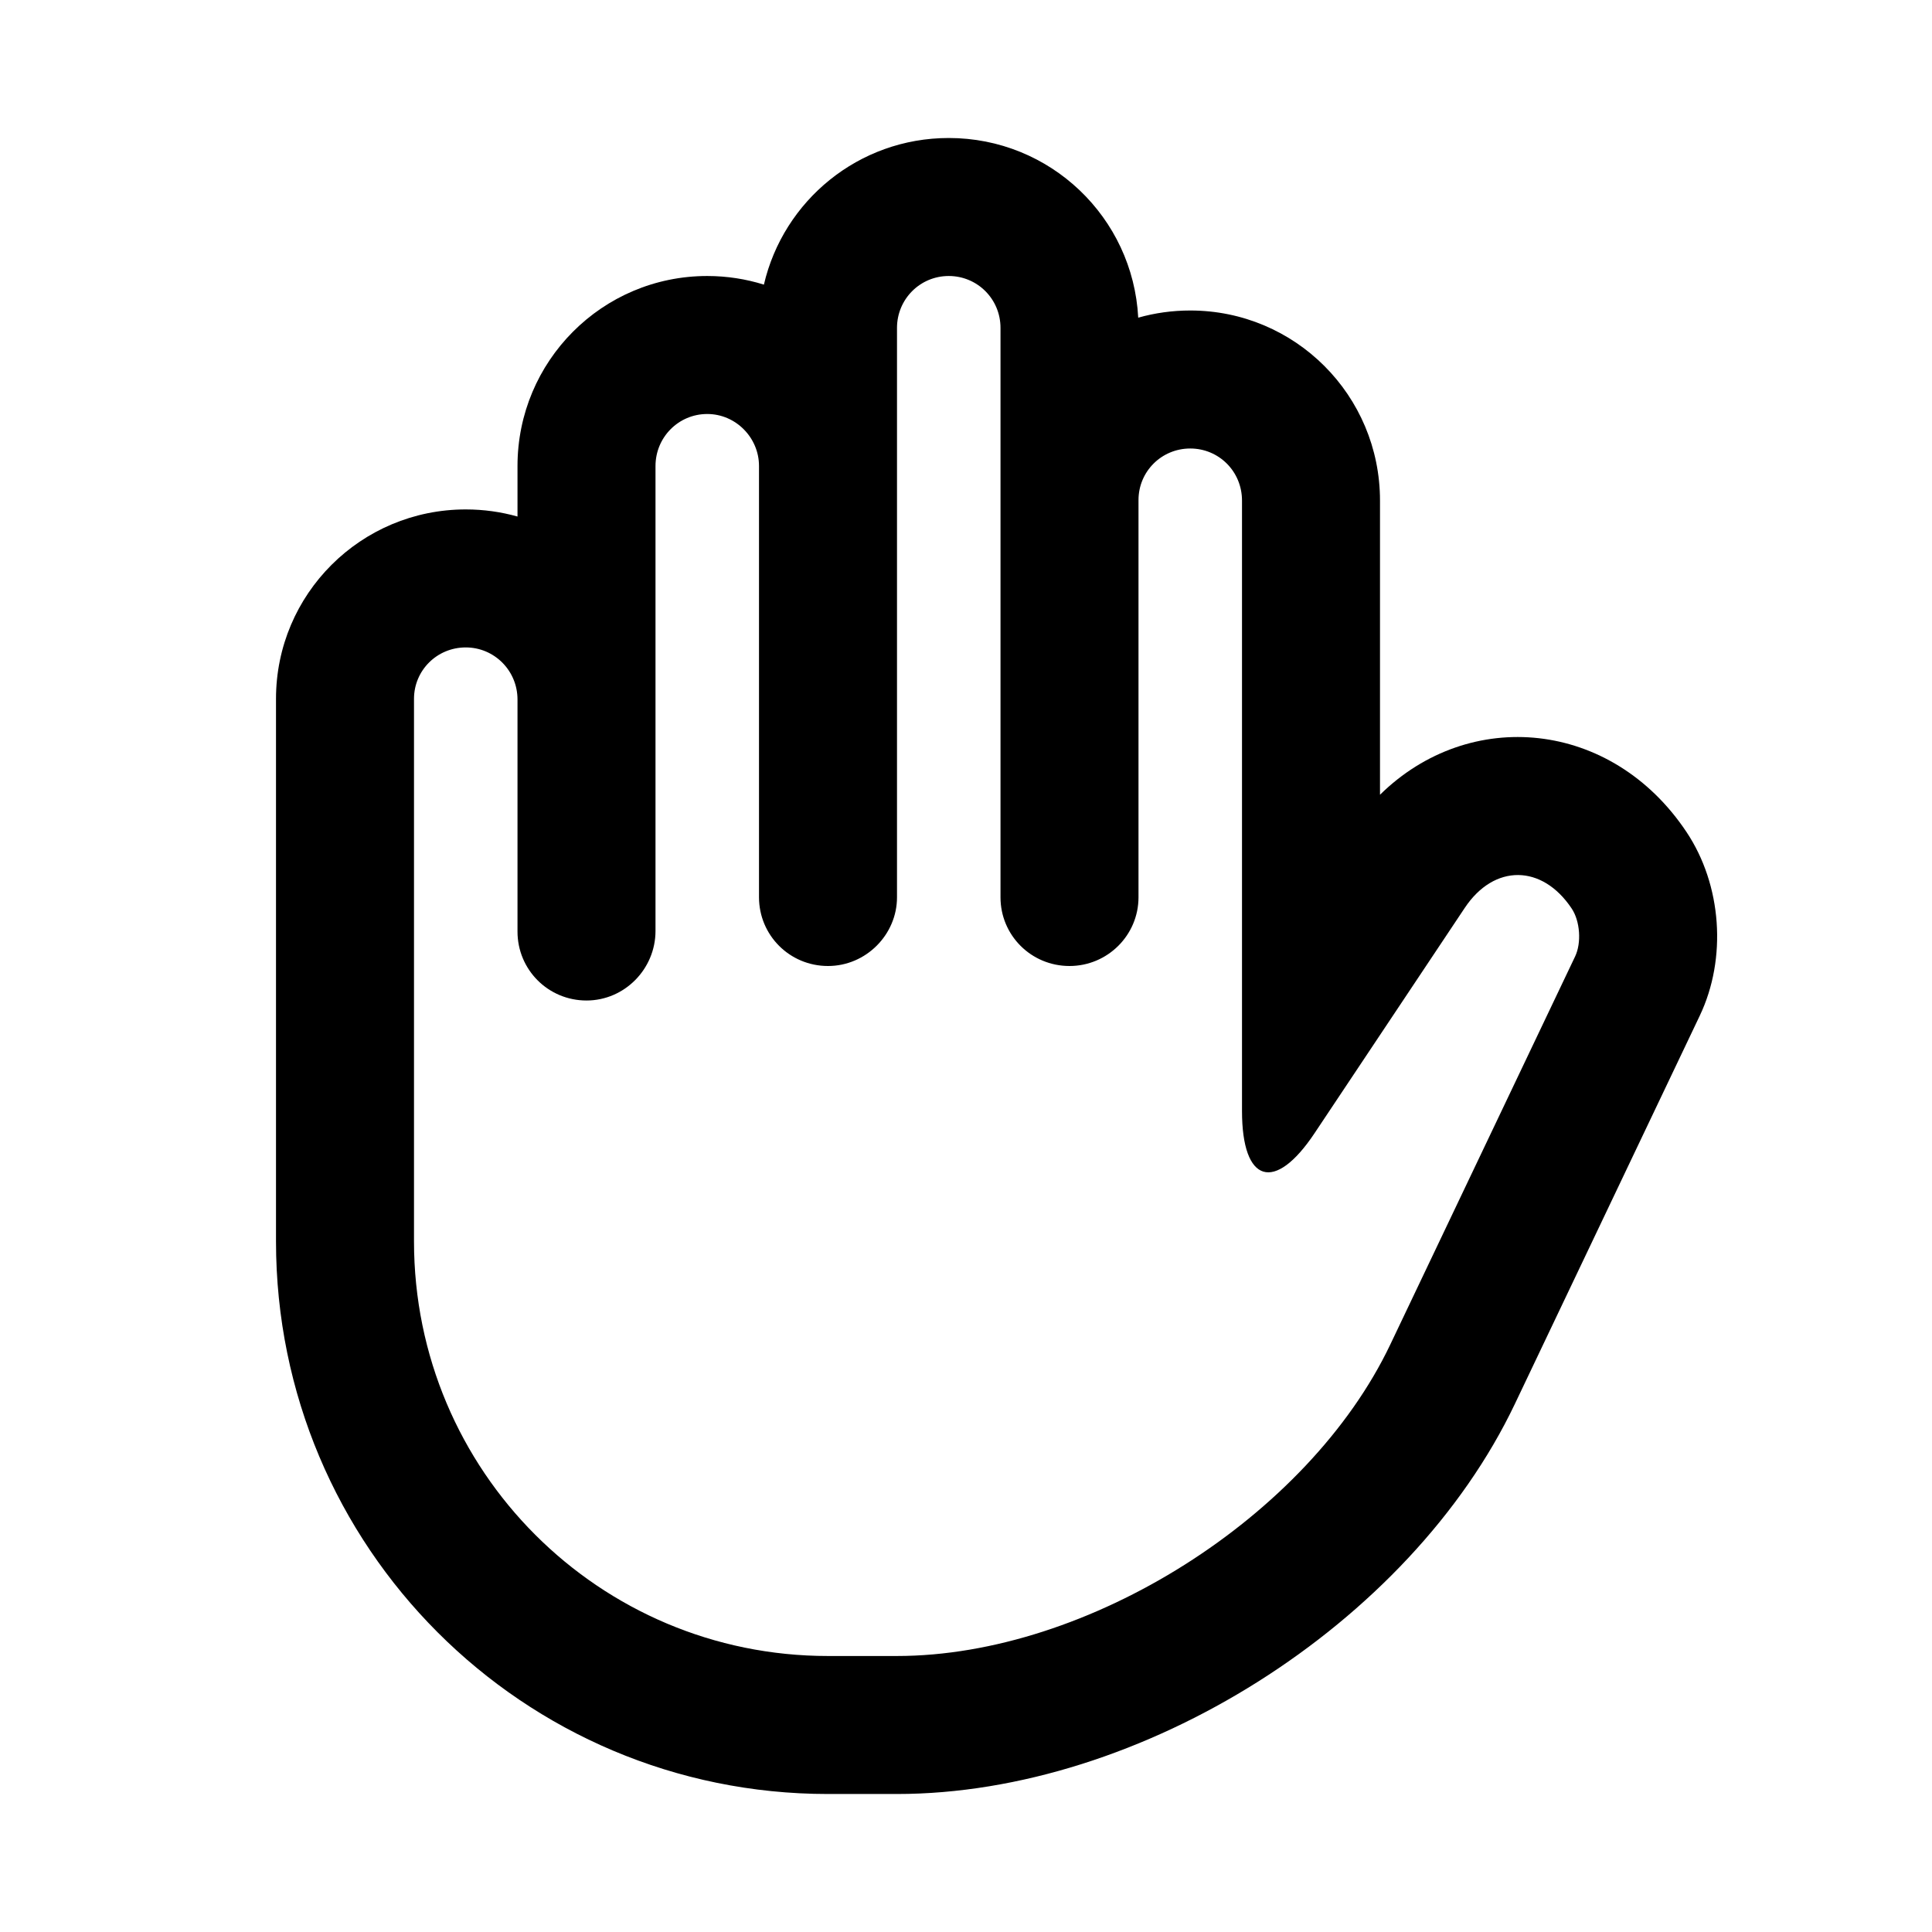
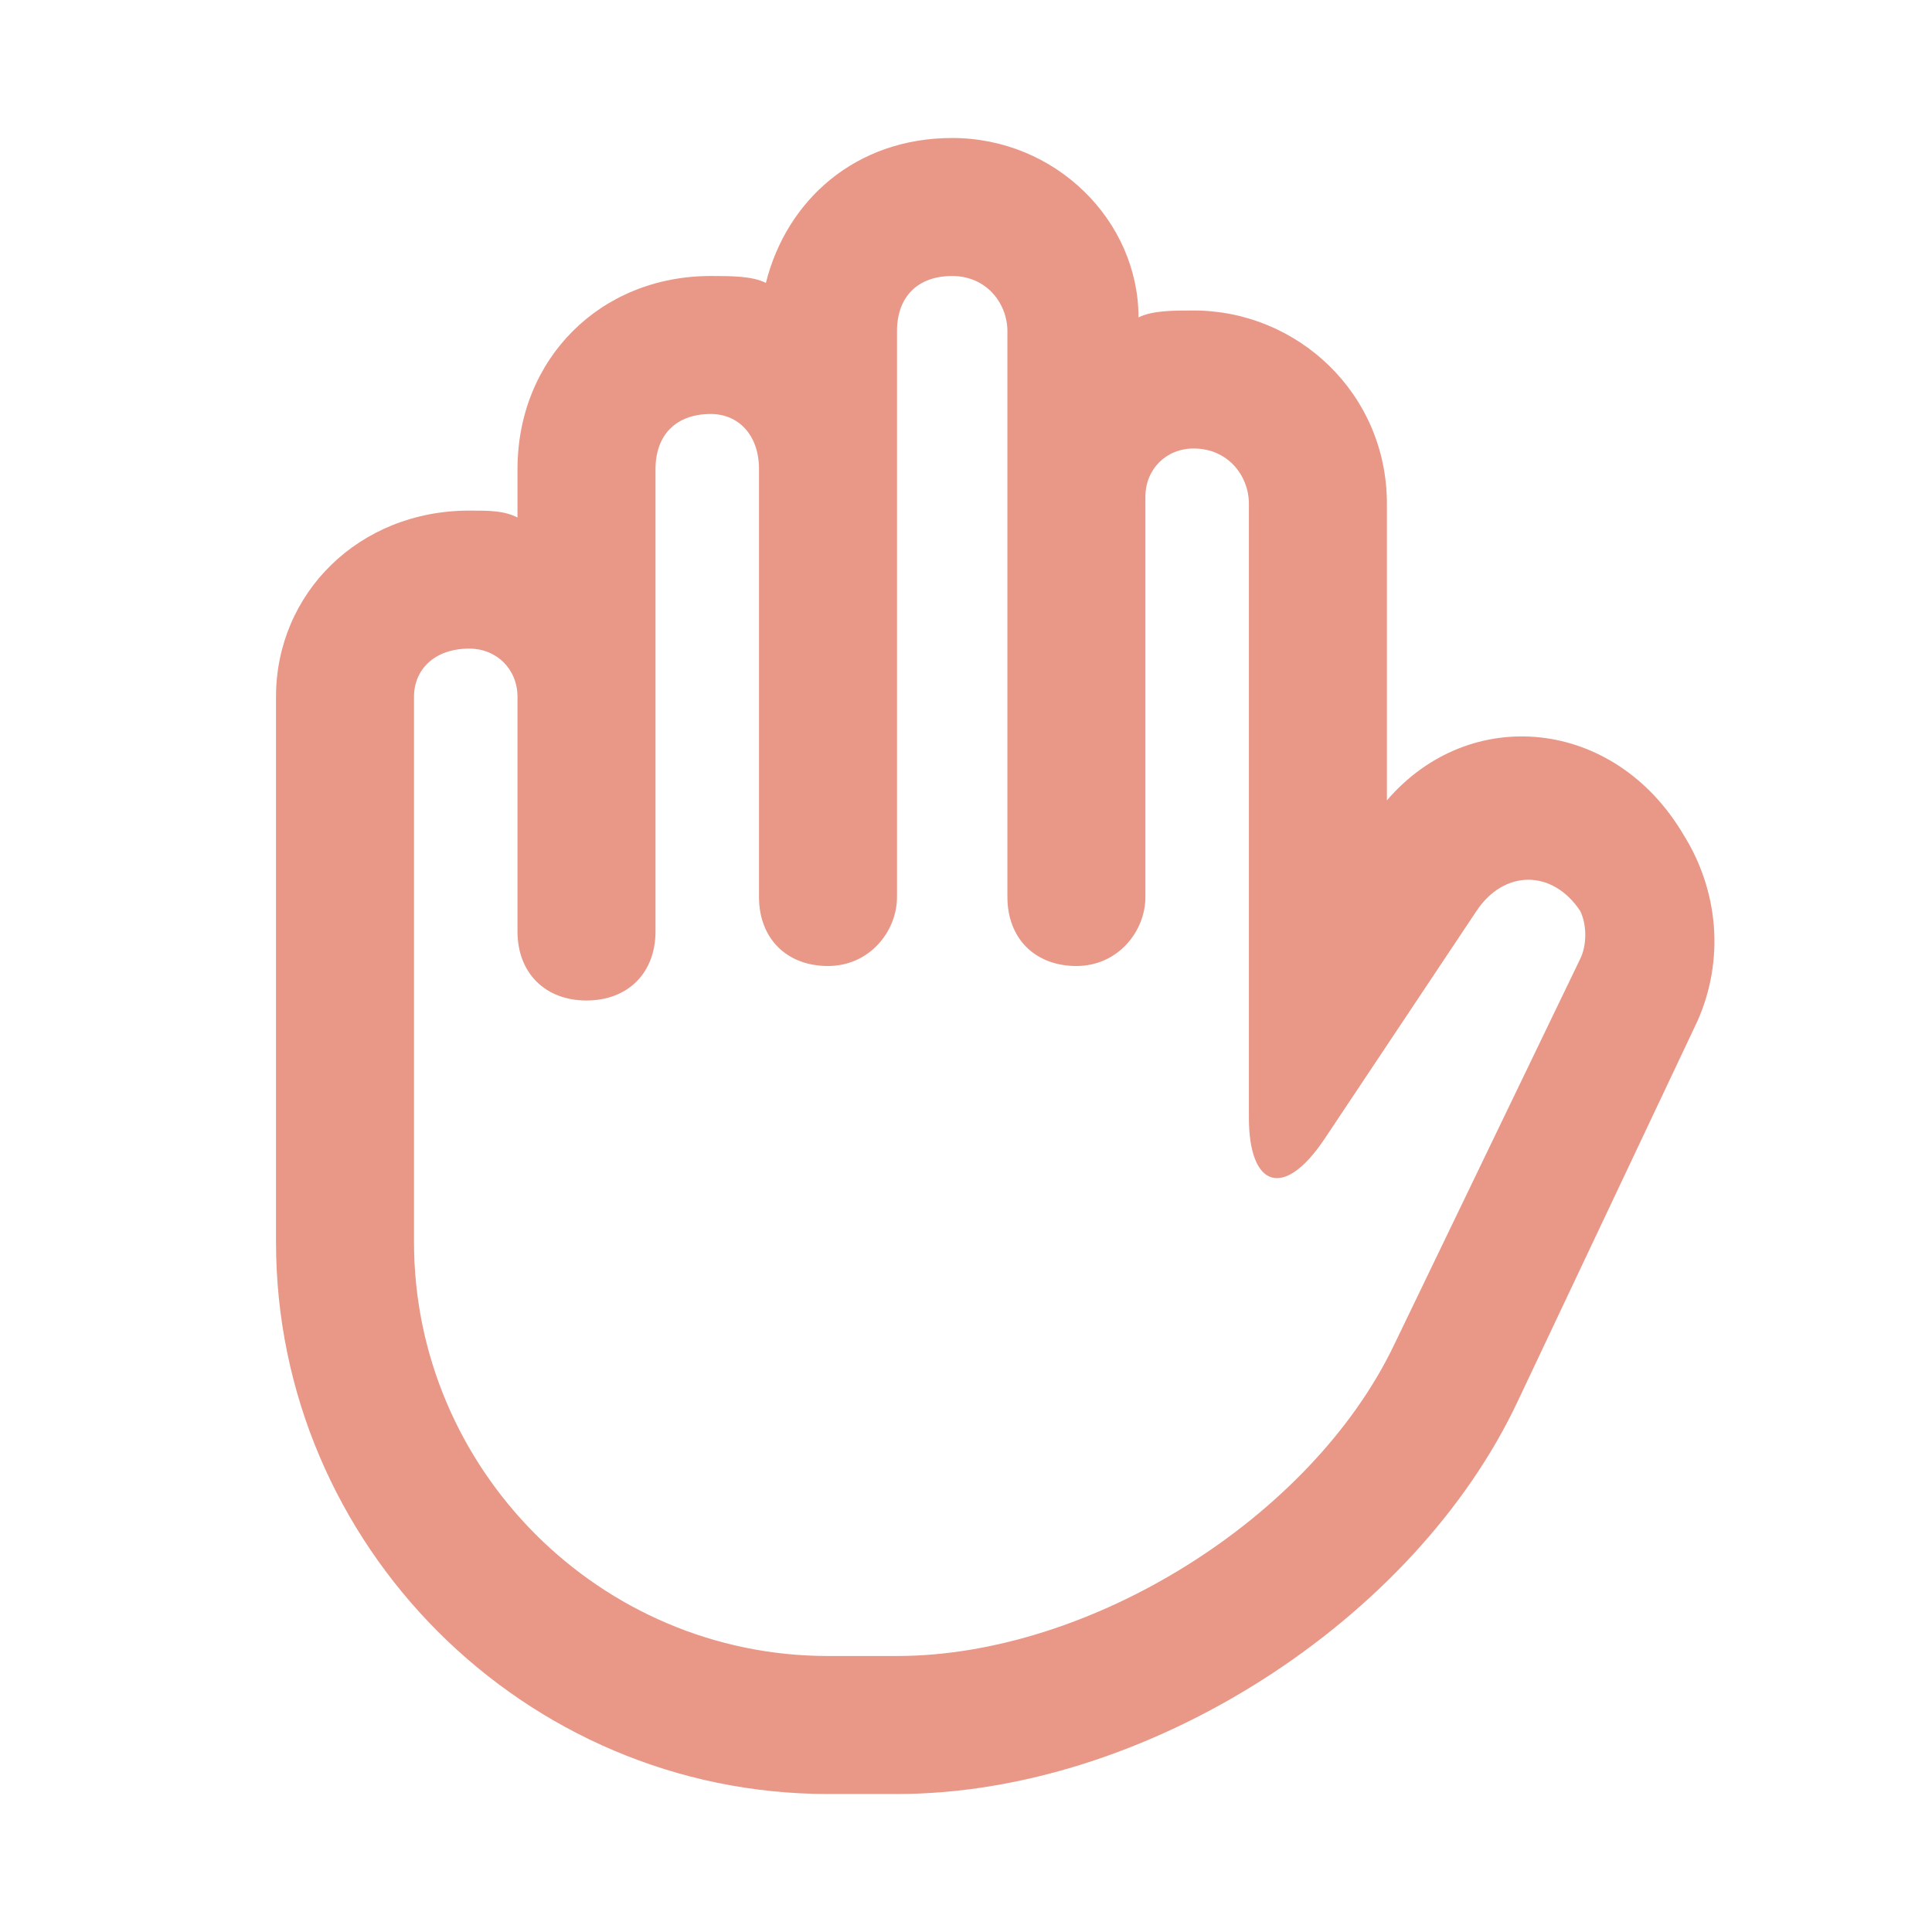
- <svg xmlns="http://www.w3.org/2000/svg" width="28px" height="28px" viewBox="0 0 28 28" version="1.1">
-   <g id="Page-1" stroke="none" stroke-width="1" fill="none" fill-rule="evenodd">
+ <svg xmlns="http://www.w3.org/2000/svg" version="1.1" id="Слой_1" x="0px" y="0px" viewBox="0 0 28 28" style="enable-background:new 0 0 28 28;" xml:space="preserve">
+   <style type="text/css">
+ 	.st0{fill:none;}
+ 	.st1{fill:#E99787;}
+ </style>
+   <g id="Page-1">
    <g id="privacy_outline_28">
-       <polygon points="0 0 28 0 28 28 0 28" />
-       <path d="M24.442,12.058 C24.955,12.827 25.03,13.889 24.634,14.721 L21.955,20.346 C20.435,23.539 16.539,26 12.998,26 L12,26 C7.578,26 4,22.42 4,17.991 L4,10.128 C4,8.609 5.231,7.383 6.75,7.383 C7.01,7.383 7.262,7.419 7.5,7.486 L7.5,6.754 C7.5,5.236 8.726,4 10.25,4 C10.536,4 10.812,4.044 11.071,4.125 C11.354,2.908 12.443,2 13.75,2 C15.22,2 16.42,3.15 16.496,4.604 C16.736,4.536 16.989,4.5 17.25,4.5 C18.771,4.5 20,5.73 20,7.255 L20,11.518 C21.299,10.24 23.357,10.431 24.442,12.058 Z M6.75,9.383 C6.333,9.383 6,9.716 6,10.128 L6,17.991 C6,21.319 8.686,24 12,24 L12.998,24 C15.771,24 18.962,21.979 20.149,19.486 L22.828,13.861 C22.921,13.665 22.901,13.351 22.778,13.167 C22.35,12.525 21.655,12.518 21.229,13.157 L19.051,16.424 C18.475,17.288 18,17.15 18,16.101 L18,7.255 C18,6.832 17.664,6.5 17.25,6.5 C16.833,6.5 16.5,6.834 16.5,7.247 L16.5,13.004 C16.5,13.553 16.052,14 15.5,14 C14.944,14 14.5,13.554 14.5,13.005 L14.5,4.752 C14.5,4.333 14.164,4 13.75,4 C13.333,4 13,4.337 13,4.752 L13,13.005 C13,13.544 12.552,14 12,14 C11.444,14 11,13.554 11,13.003 L11,6.753 C11,6.344 10.664,6 10.25,6 C9.833,6 9.5,6.338 9.5,6.754 L9.5,13.492 C9.5,14.043 9.052,14.5 8.5,14.5 C7.944,14.5 7.5,14.053 7.5,13.501 L7.5,10.138 C7.5,9.719 7.164,9.383 6.75,9.383 Z" id="↳-Icon-Color" fill="currentColor" fill-rule="nonzero" />
+       <polygon class="st0" points="0,0 28,0 28,28 0,28   " />
+       <path id="_x21B3_-Icon-Color" class="st1" d="M24.4,12.1c0.5,0.8,0.6,1.8,0.2,2.7L22,20.3c-1.5,3.2-5.4,5.7-9,5.7h-1    c-4.4,0-8-3.6-8-8v-7.9c0-1.5,1.2-2.7,2.8-2.7c0.3,0,0.5,0,0.7,0.1V6.8C7.5,5.2,8.7,4,10.3,4c0.3,0,0.6,0,0.8,0.1    C11.4,2.9,12.4,2,13.8,2c1.5,0,2.7,1.2,2.7,2.6c0.2-0.1,0.5-0.1,0.8-0.1c1.5,0,2.8,1.2,2.8,2.8v4.3C21.3,10.2,23.4,10.4,24.4,12.1    z M6.8,9.4C6.3,9.4,6,9.7,6,10.1V18c0,3.3,2.7,6,6,6h1c2.8,0,6-2,7.2-4.5l2.7-5.6c0.1-0.2,0.1-0.5,0-0.7c-0.4-0.6-1.1-0.6-1.5,0    l-2.2,3.3c-0.6,0.9-1.1,0.7-1.1-0.3V7.3c0-0.4-0.3-0.8-0.8-0.8c-0.4,0-0.7,0.3-0.7,0.7V13c0,0.5-0.4,1-1,1c-0.6,0-1-0.4-1-1V4.8    c0-0.4-0.3-0.8-0.8-0.8C13.3,4,13,4.3,13,4.8V13c0,0.5-0.4,1-1,1c-0.6,0-1-0.4-1-1V6.8C11,6.3,10.7,6,10.3,6    C9.8,6,9.5,6.3,9.5,6.8v6.7c0,0.6-0.4,1-1,1c-0.6,0-1-0.4-1-1v-3.4C7.5,9.7,7.2,9.4,6.8,9.4z" />
    </g>
  </g>
</svg>
